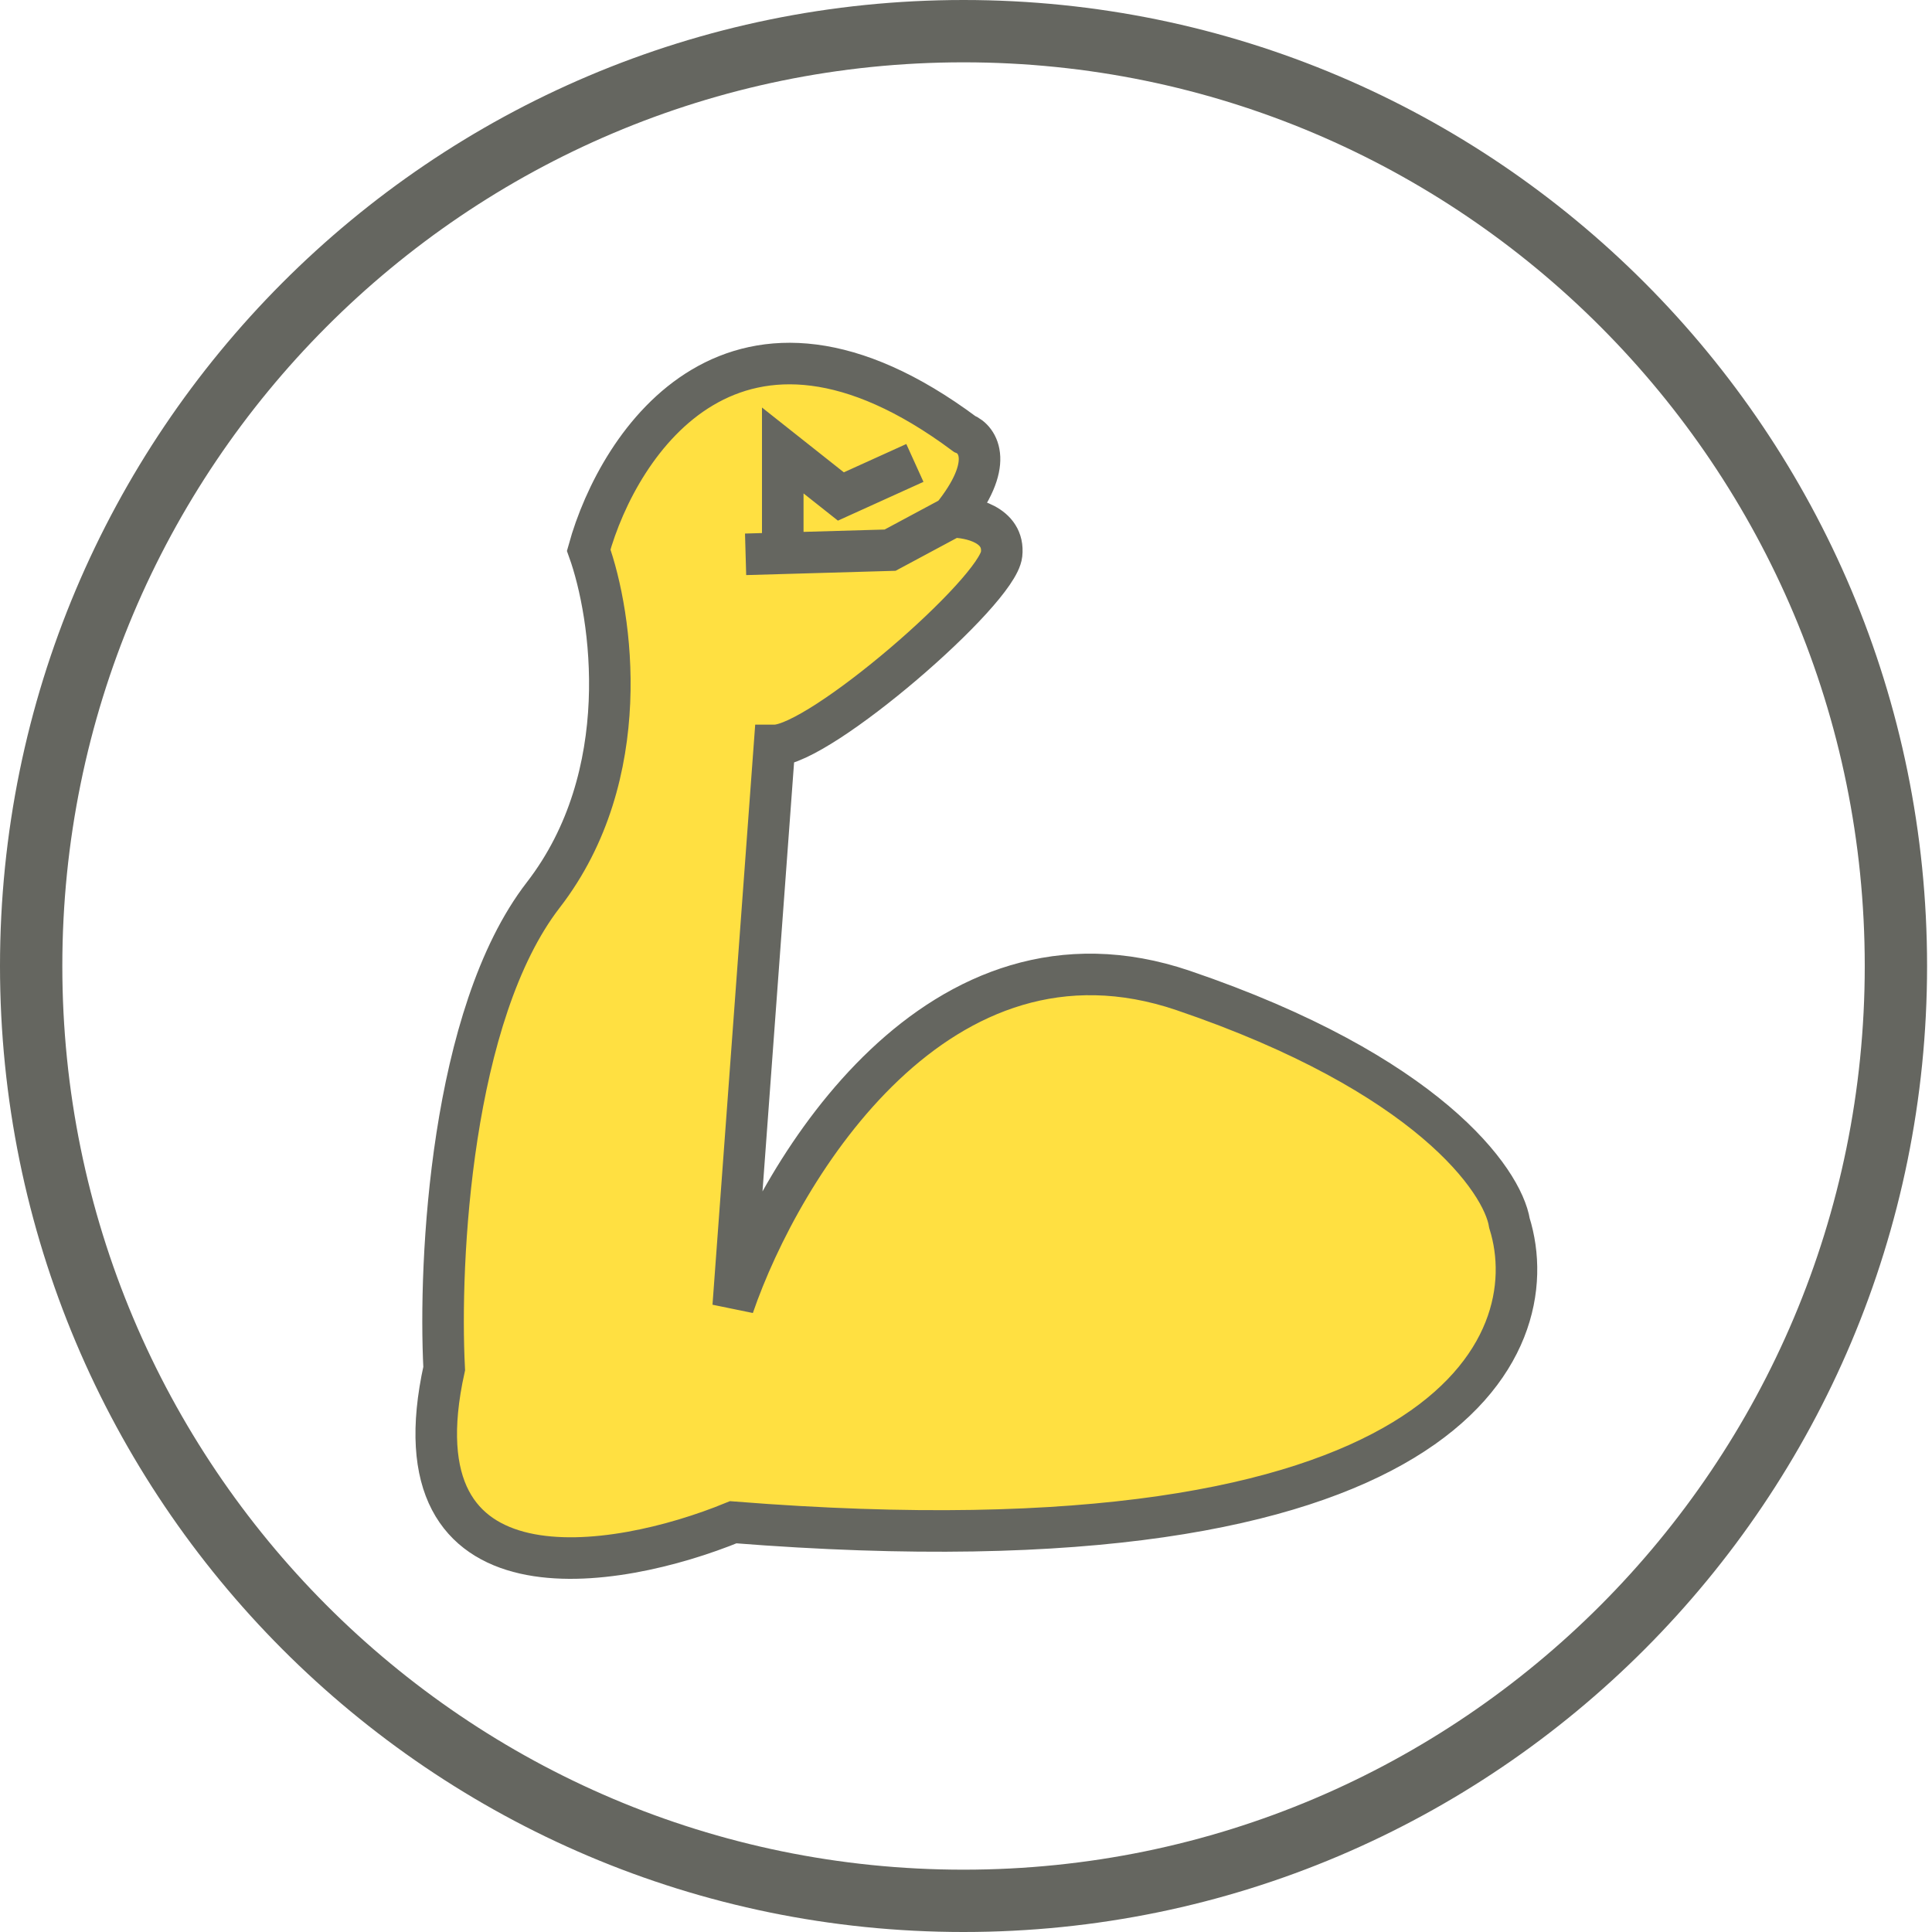
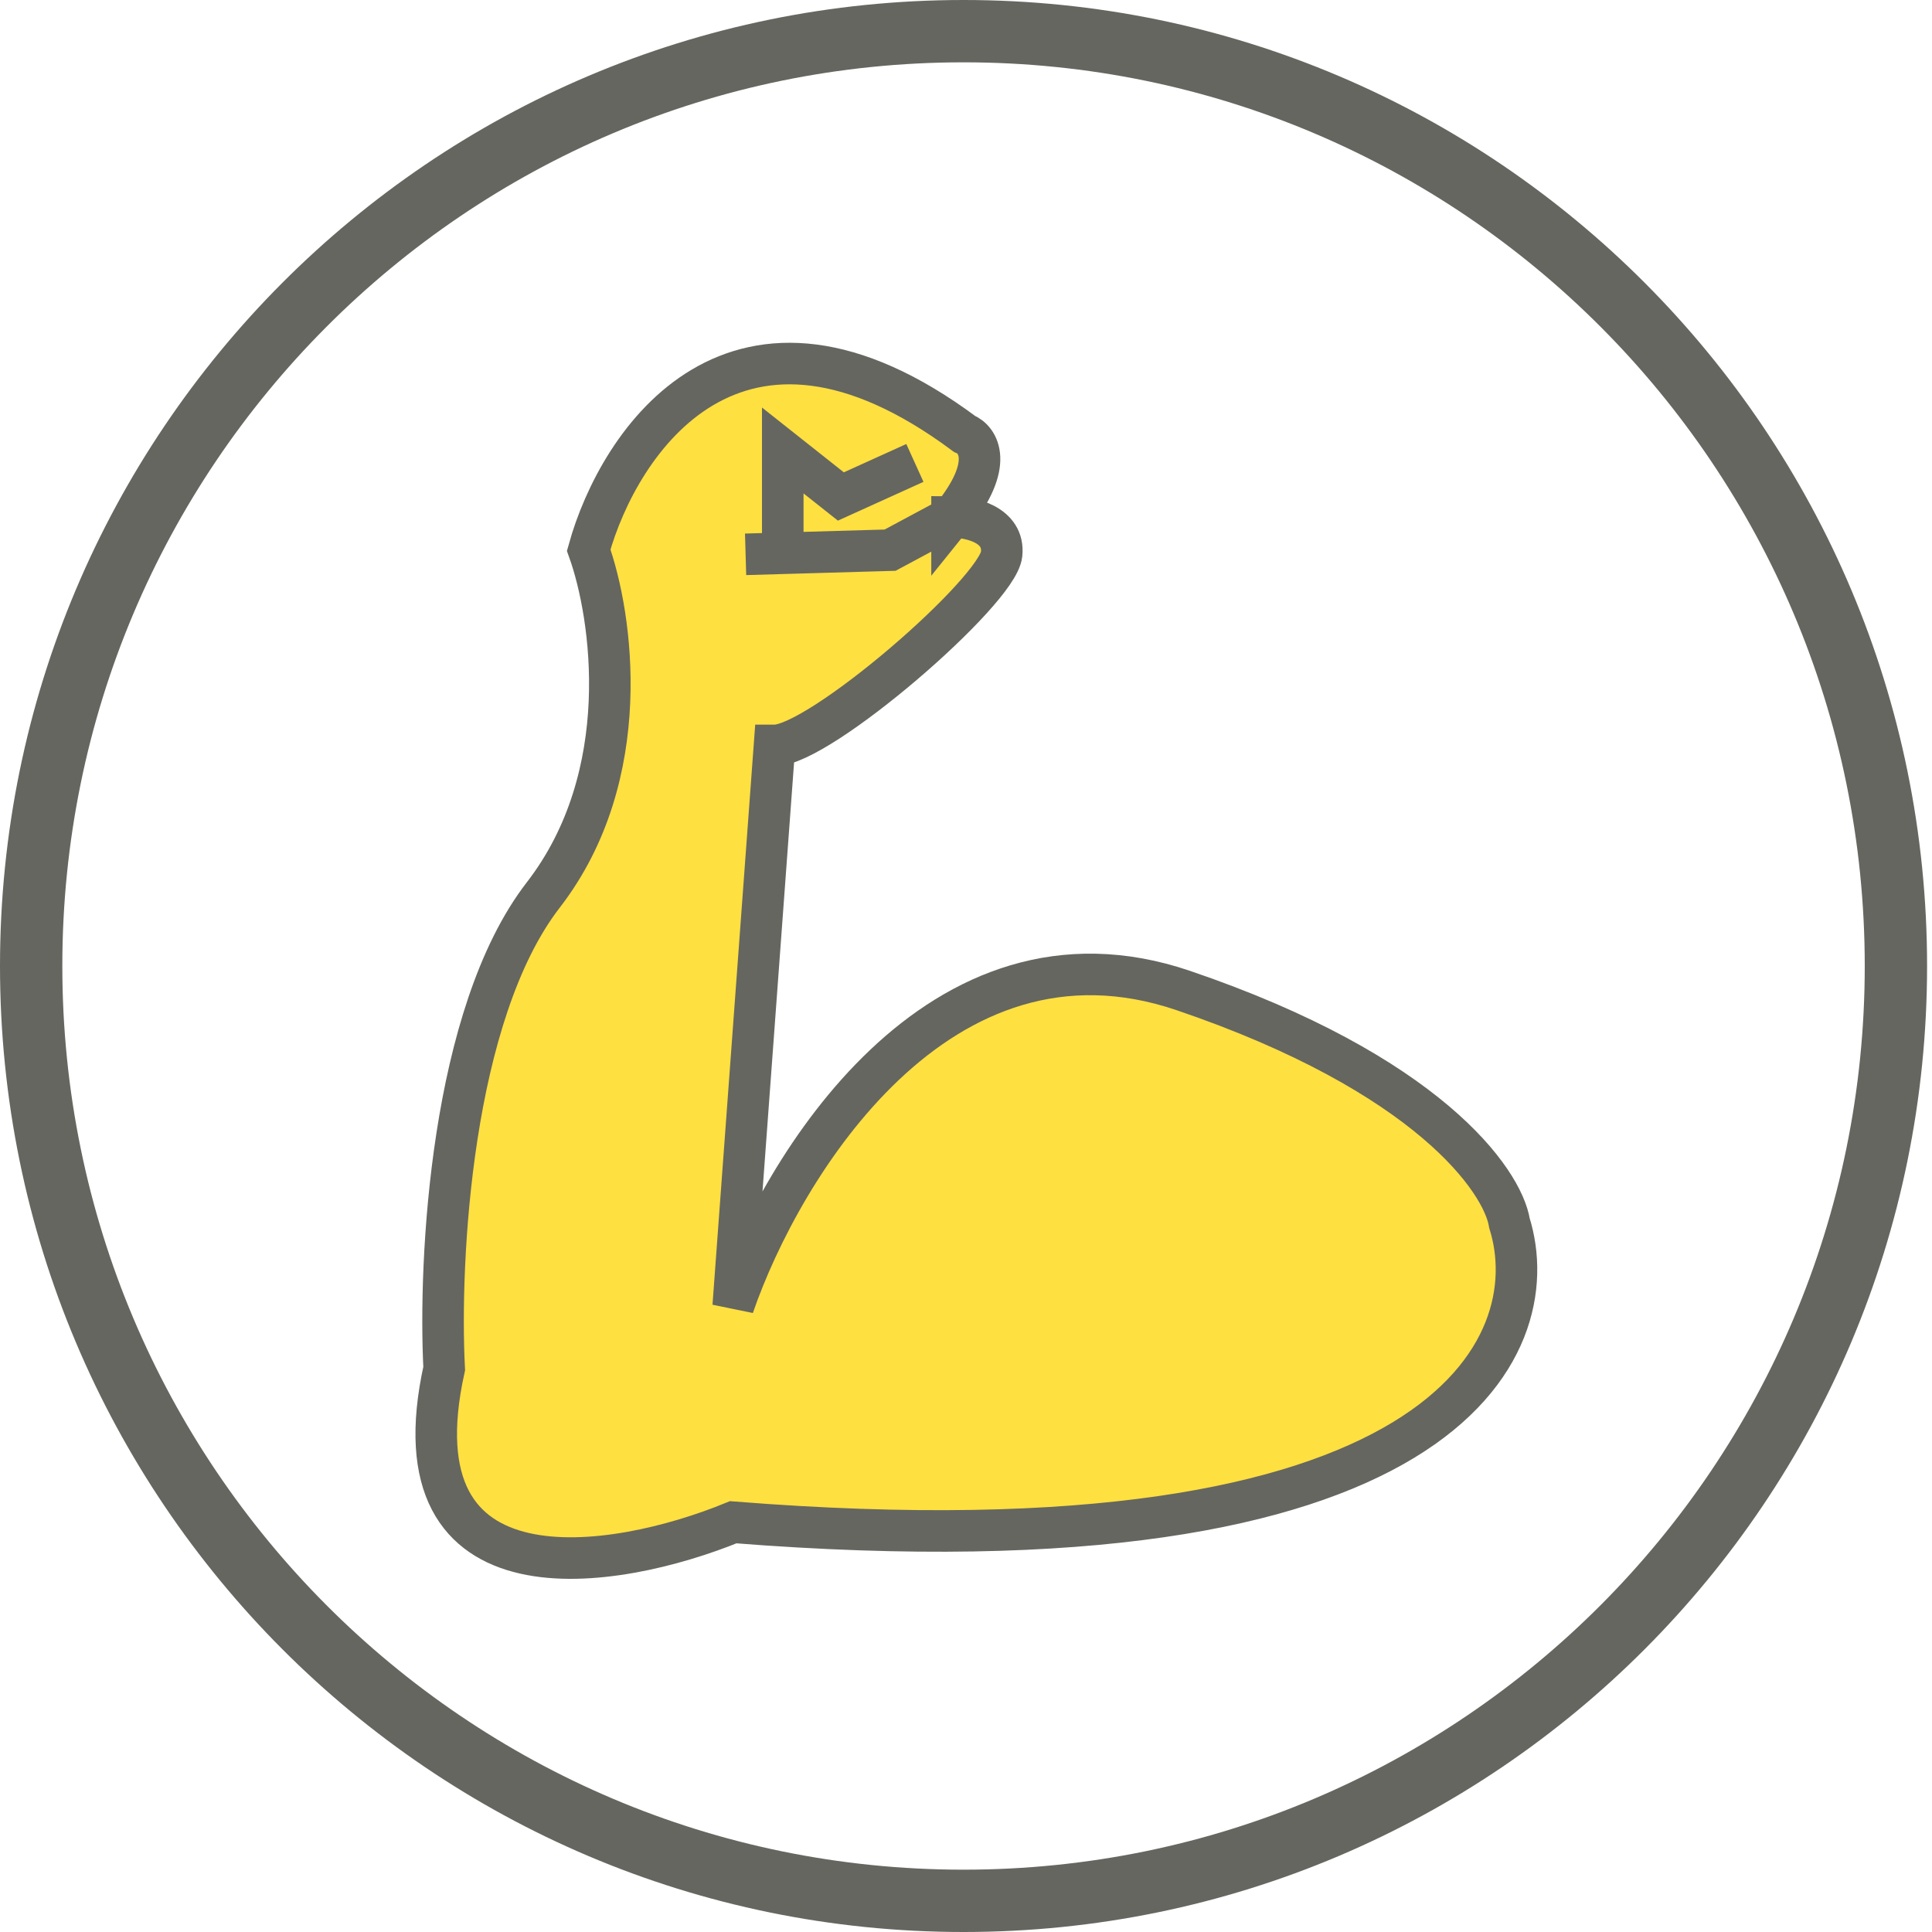
- <svg xmlns="http://www.w3.org/2000/svg" width="186" height="186" viewBox="0 0 186 186" fill="none">
-   <path d="M113.917 95.36C90.385 87.361 75.226 112.291 70.589 125.756L74.564 71.764C78.936 71.764 96.029 56.966 96.427 53.366C96.745 50.487 93.379 49.767 91.657 49.767C95.791 44.648 94.174 42.301 92.849 41.768C70.907 25.45 59.591 42.435 56.676 52.966C58.928 59.232 61.208 74.643 52.303 86.162C43.399 97.68 42.233 121.357 42.763 131.755C37.675 154.792 59.193 151.219 70.589 146.553C139.279 151.992 149.031 129.622 145.321 117.757C144.658 113.624 137.45 103.359 113.917 95.36Z" fill="#FFE041" />
-   <path d="M91.657 49.767C95.791 44.648 94.174 42.301 92.849 41.768C70.907 25.45 59.591 42.435 56.676 52.966C58.928 59.232 61.208 74.643 52.303 86.162C43.399 97.68 42.233 121.357 42.763 131.755C37.675 154.792 59.193 151.219 70.589 146.553C139.279 151.992 149.031 129.622 145.321 117.757C144.658 113.624 137.45 103.359 113.917 95.36C90.385 87.361 75.226 112.291 70.589 125.756L74.564 71.764C78.936 71.764 96.029 56.966 96.427 53.366C96.745 50.487 93.379 49.767 91.657 49.767ZM71.781 53.366L75.359 53.264L85.694 52.966L91.657 49.767M75.359 53.264V43.368L80.954 47.798L88.079 44.568" stroke="#656660" stroke-width="4" />
-   <path d="M92.763 3C142.33 3 182.526 43.287 182.526 93C182.526 142.713 142.33 183 92.763 183C43.195 183 3 142.713 3 93C3 43.287 43.195 3 92.763 3Z" stroke="#656660" stroke-width="6" />
+ <svg xmlns="http://www.w3.org/2000/svg" width="186" height="186" fill="none">
+   <path d="M113.917 95.36c-23.532-7.999-38.69 16.931-43.328 30.396l3.975-53.992c4.372 0 21.465-14.798 21.863-18.398.318-2.88-3.048-3.6-4.77-3.6 4.134-5.118 2.517-7.465 1.192-7.998-21.942-16.318-33.258.667-36.173 11.198 2.252 6.266 4.532 21.677-4.373 33.196-8.904 11.518-10.07 35.195-9.54 45.593-5.088 23.037 16.43 19.464 27.826 14.798 68.69 5.439 78.442-16.931 74.732-28.796-.663-4.133-7.871-14.398-31.404-22.397Z" fill="#FFE041" />
+   <path d="M91.657 49.767c4.134-5.12 2.517-7.466 1.192-7.999-21.942-16.318-33.258.667-36.173 11.198 2.252 6.266 4.532 21.677-4.373 33.196-8.904 11.518-10.07 35.195-9.54 45.593-5.088 23.037 16.43 19.464 27.826 14.798 68.69 5.439 78.442-16.931 74.732-28.796-.663-4.133-7.871-14.398-31.404-22.397-23.532-7.999-38.69 16.931-43.328 30.396l3.975-53.992c4.372 0 21.465-14.798 21.863-18.398.318-2.88-3.048-3.6-4.77-3.6Zm-19.876 3.6 3.578-.103 10.335-.298 5.963-3.2m-16.298 3.498v-9.896l5.595 4.43 7.125-3.23" stroke="#656660" stroke-width="4" />
+   <path d="M92.763 3c49.567 0 89.763 40.287 89.763 90s-40.196 90-89.763 90C43.195 183 3 142.713 3 93S43.195 3 92.763 3Z" stroke="#656660" stroke-width="6" />
</svg>
